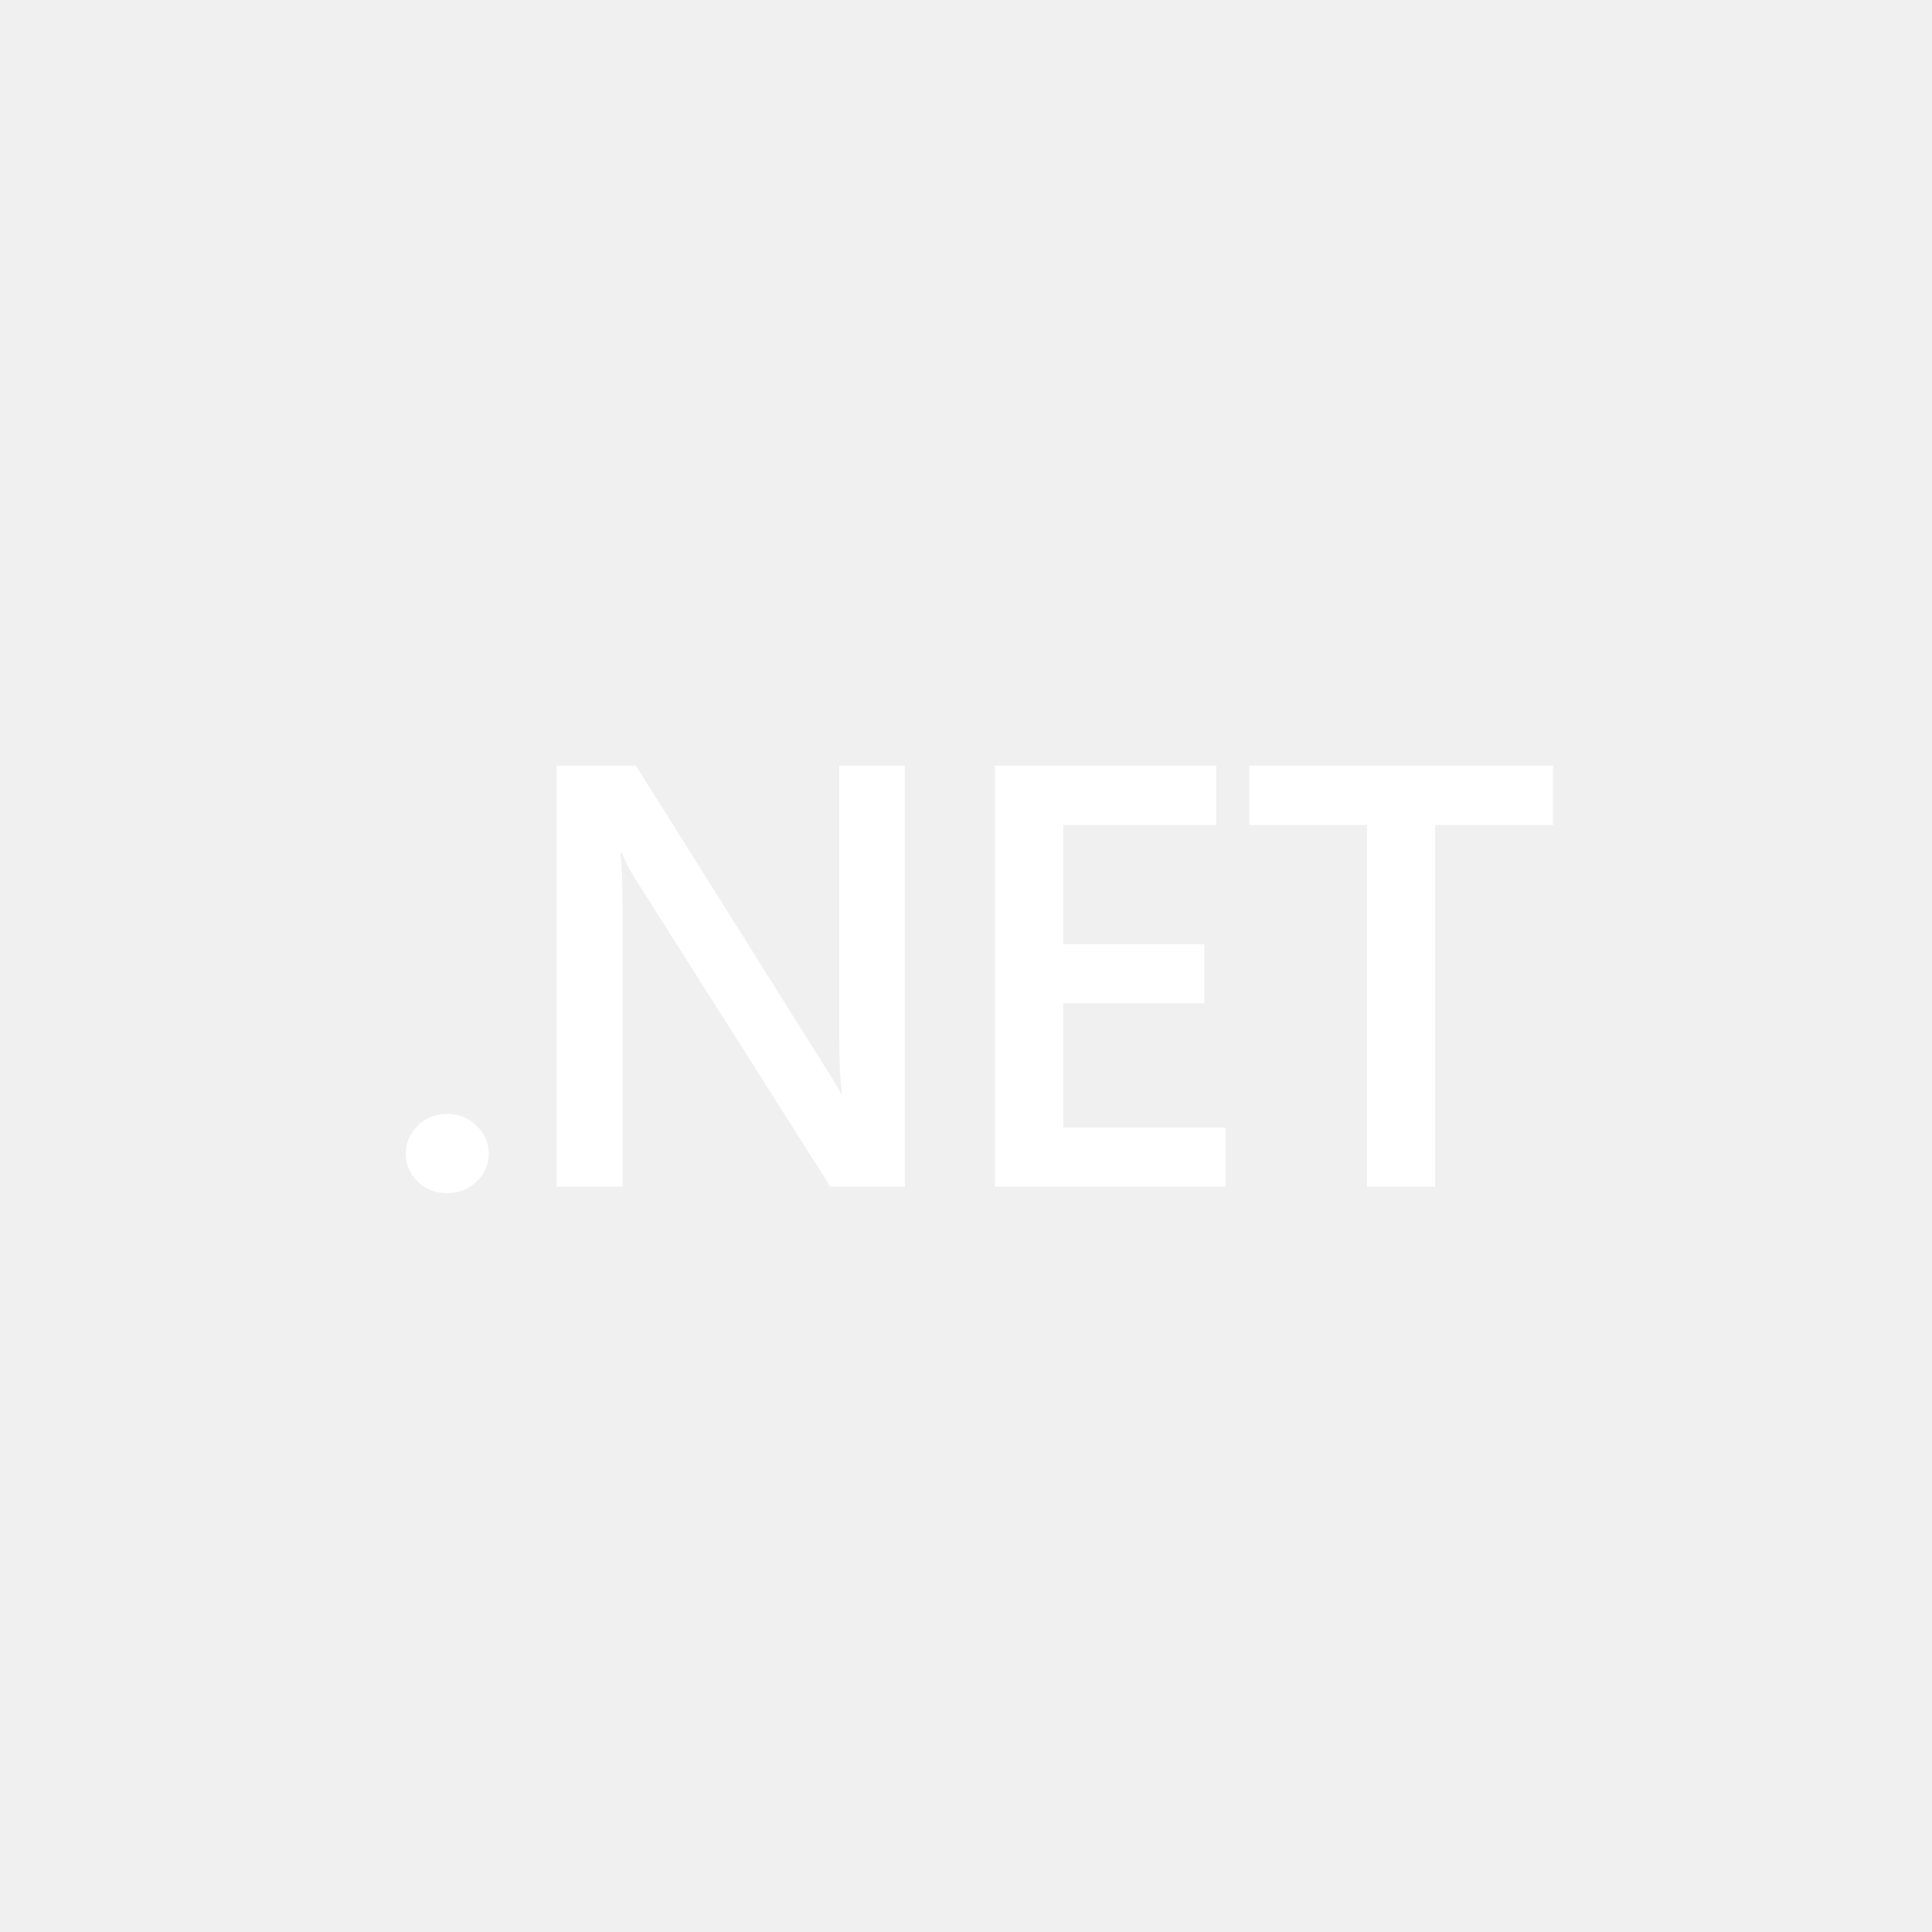
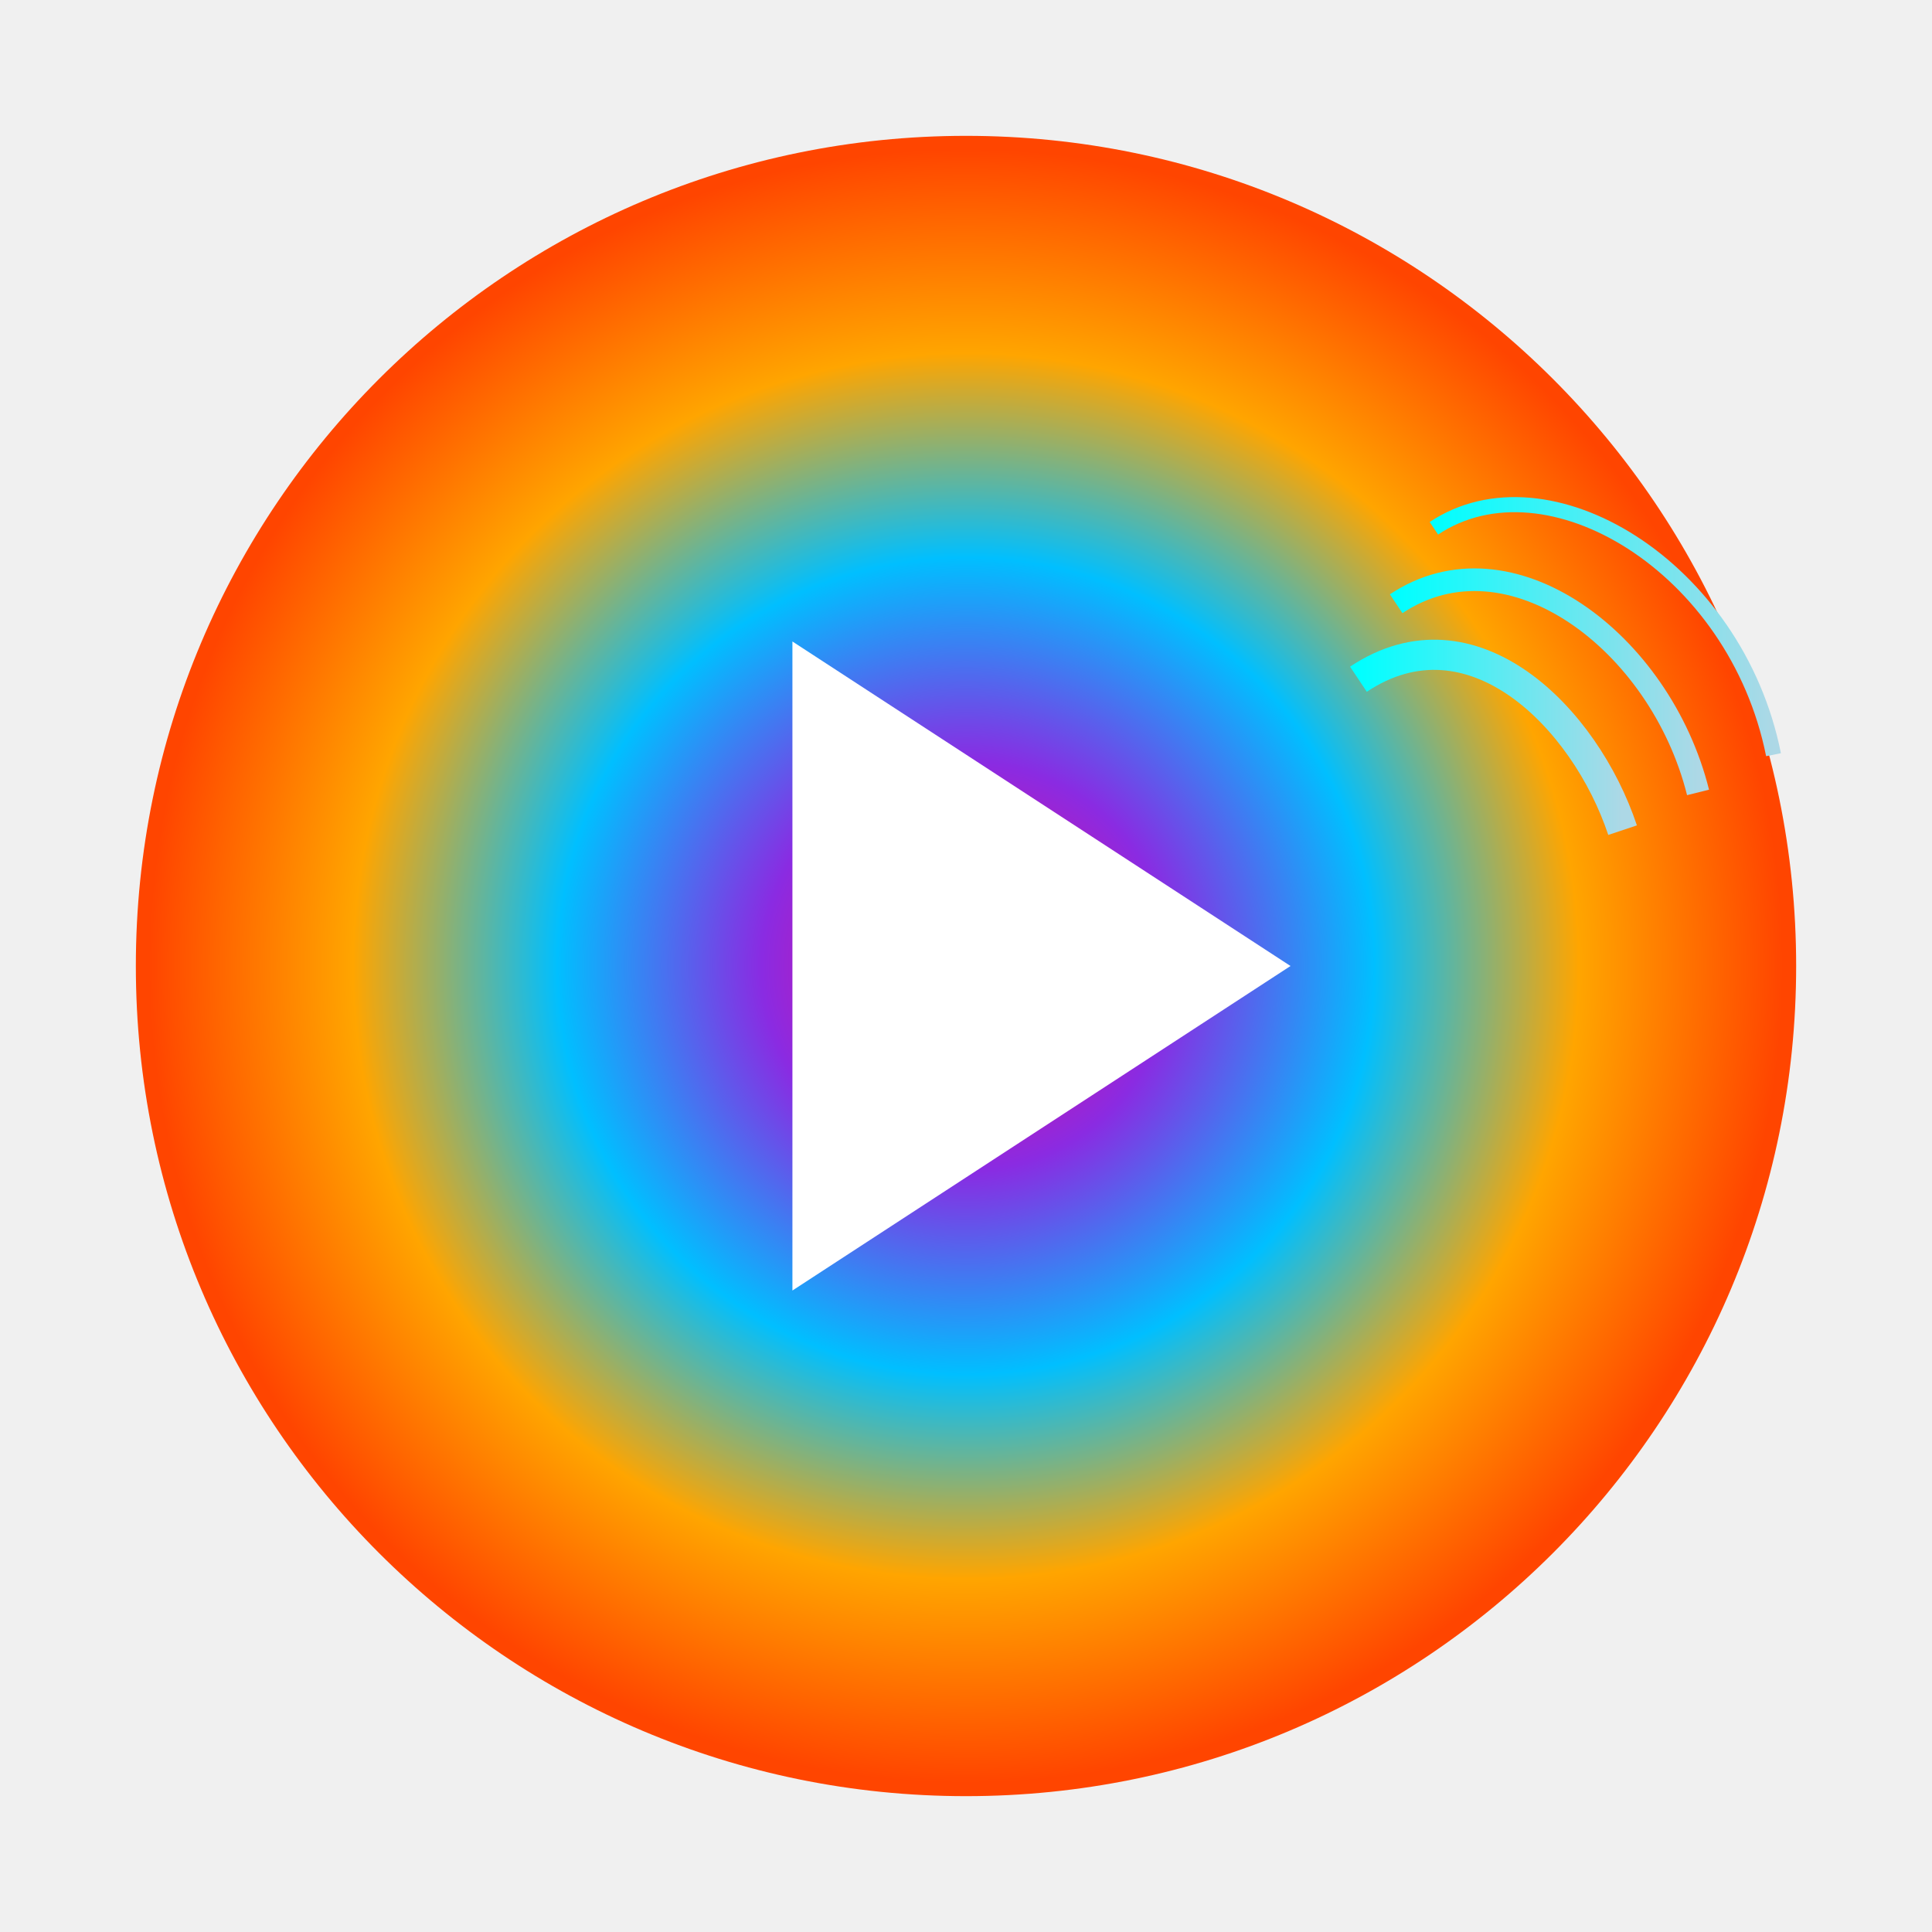
- <svg xmlns="http://www.w3.org/2000/svg" width="456" height="456" viewBox="0 0 456 456" version="1.1" xml:space="preserve" style="fill-rule:evenodd;clip-rule:evenodd;stroke-linejoin:round;stroke-miterlimit:2;">
-   <path d="m 105.5,281.609 c -2.703,0 -5.001,-0.9 -6.893,-2.702 -1.892,-1.848 -2.838,-4.042 -2.838,-6.582 0,-2.587 0.946,-4.804 2.838,-6.652 1.892,-1.848 4.19,-2.772 6.893,-2.772 2.748,0 5.068,0.924 6.96,2.772 1.937,1.848 2.906,4.064 2.906,6.652 0,2.54 -0.968,4.734 -2.906,6.582 -1.892,1.802 -4.212,2.702 -6.96,2.702 z" style="fill:#ffffff;fill-rule:nonzero;stroke-width:0.838" />
-   <path d="M 213.561,280.084 H 195.99 L 149.7,207.054 c -1.171,-1.848 -2.14,-3.765 -2.906,-5.751 h -0.406 c 0.361,2.125 0.541,6.675 0.541,13.65 v 65.132 h -15.543 v -99.36 h 18.719 l 44.737,71.298 c 1.892,2.957 3.109,4.989 3.649,6.098 h 0.27 c -0.45,-2.632 -0.676,-7.09 -0.676,-13.373 v -64.023 h 15.476 z" style="fill:#ffffff;fill-rule:nonzero;stroke-width:0.838" />
-   <path d="m 289.251,280.084 h -54.401 v -99.36 h 52.238 v 13.997 h -36.154 v 28.131 h 33.316 v 13.927 h -33.316 v 29.378 h 38.316 z" style="fill:#ffffff;fill-rule:nonzero;stroke-width:0.838" />
-   <path d="M 366.565,194.721 H 338.722 v 85.363 h -16.084 v -85.363 h -27.775 v -13.997 h 71.701 z" style="fill:#ffffff;fill-rule:nonzero;stroke-width:0.838" />
+ <svg xmlns="http://www.w3.org/2000/svg" width="512" height="512" viewBox="0 0 512 512">
+   <defs>
+     <radialGradient id="swirlGradient" cx="50%" cy="50%" r="50%">
+       <stop offset="0%" stop-color="#ff007f" />
+       <stop offset="25%" stop-color="#8a2be2" />
+       <stop offset="50%" stop-color="#00bfff" />
+       <stop offset="75%" stop-color="#ffa500" />
+       <stop offset="100%" stop-color="#ff4500" />
+     </radialGradient>
+     <linearGradient id="signalGradient" x1="0%" y1="0%" x2="100%" y2="0%">
+       <stop offset="0%" stop-color="#00ffff" />
+       <stop offset="100%" stop-color="#add8e6" />
+     </linearGradient>
+   </defs>
+   <circle cx="256" cy="256" r="220" fill="url(#swirlGradient)" />
+   <polygon points="210,170 210,342 342,256" fill="white" />
+   <path d="M360 180 C390 160, 420 190, 430 220" stroke="url(#signalGradient)" stroke-width="8" fill="none" />
+   <path d="M370 160 C400 140, 440 170, 450 210" stroke="url(#signalGradient)" stroke-width="6" fill="none" />
+   <path d="M380 140 C410 120, 460 150, 470 200" stroke="url(#signalGradient)" stroke-width="4" fill="none" />
</svg>
